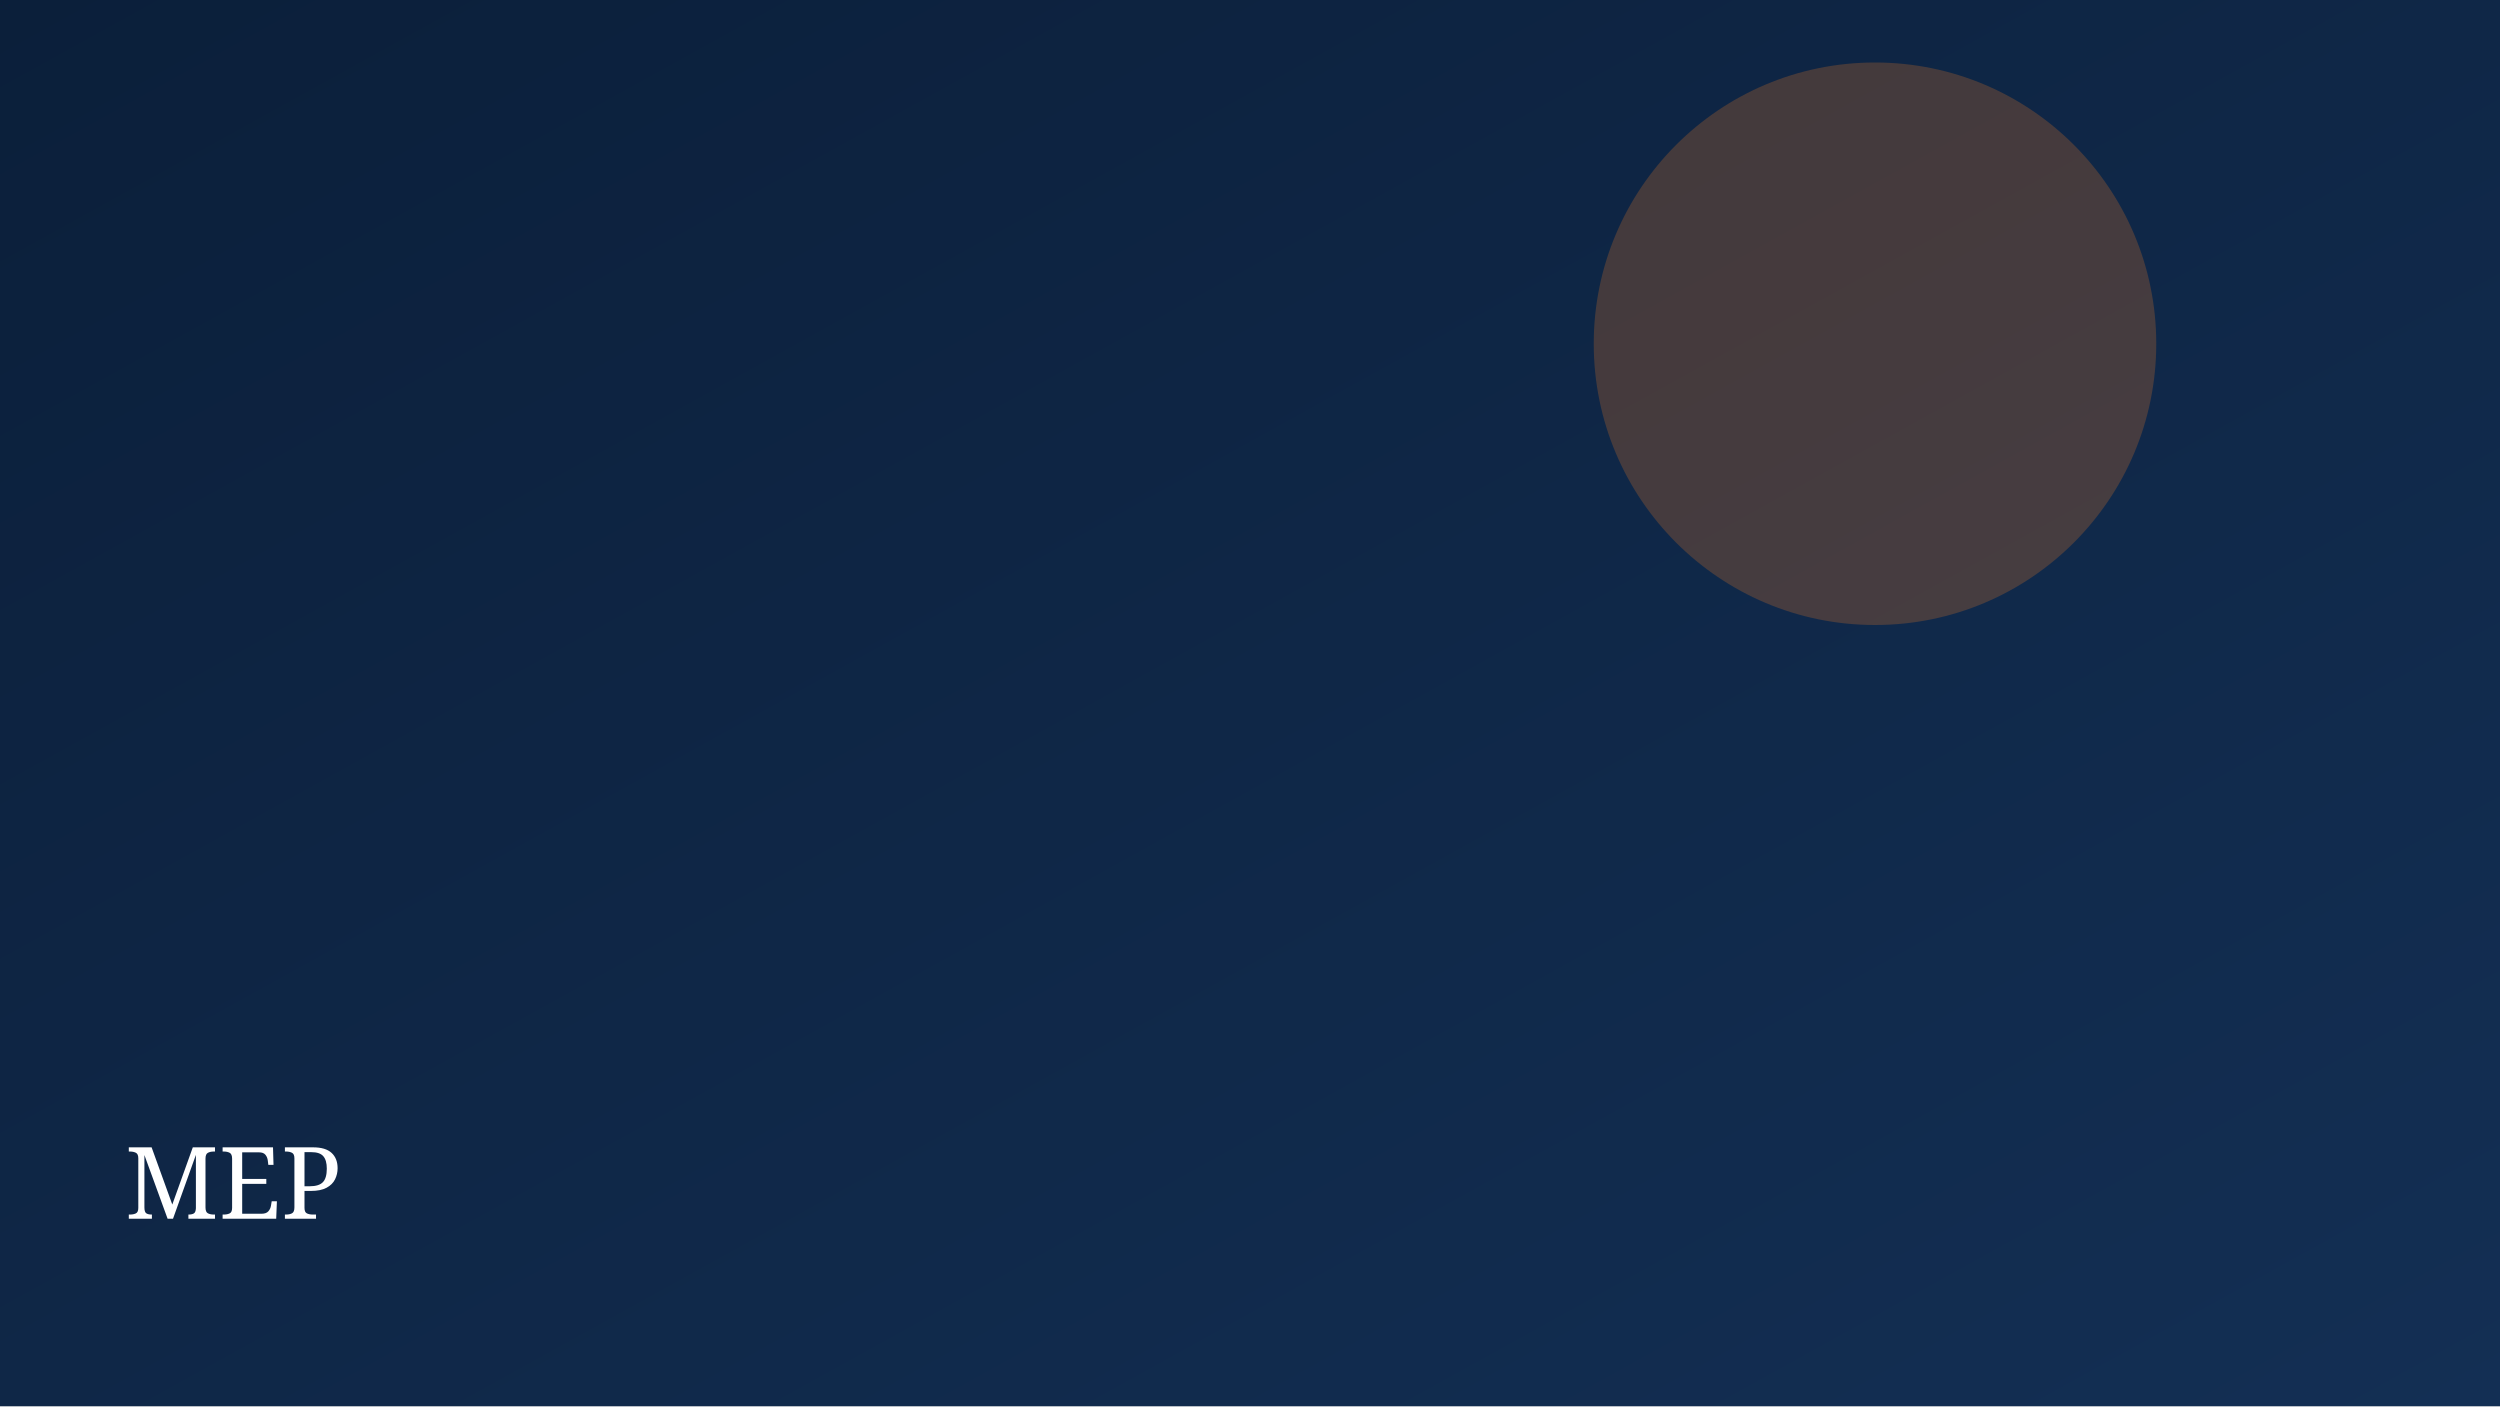
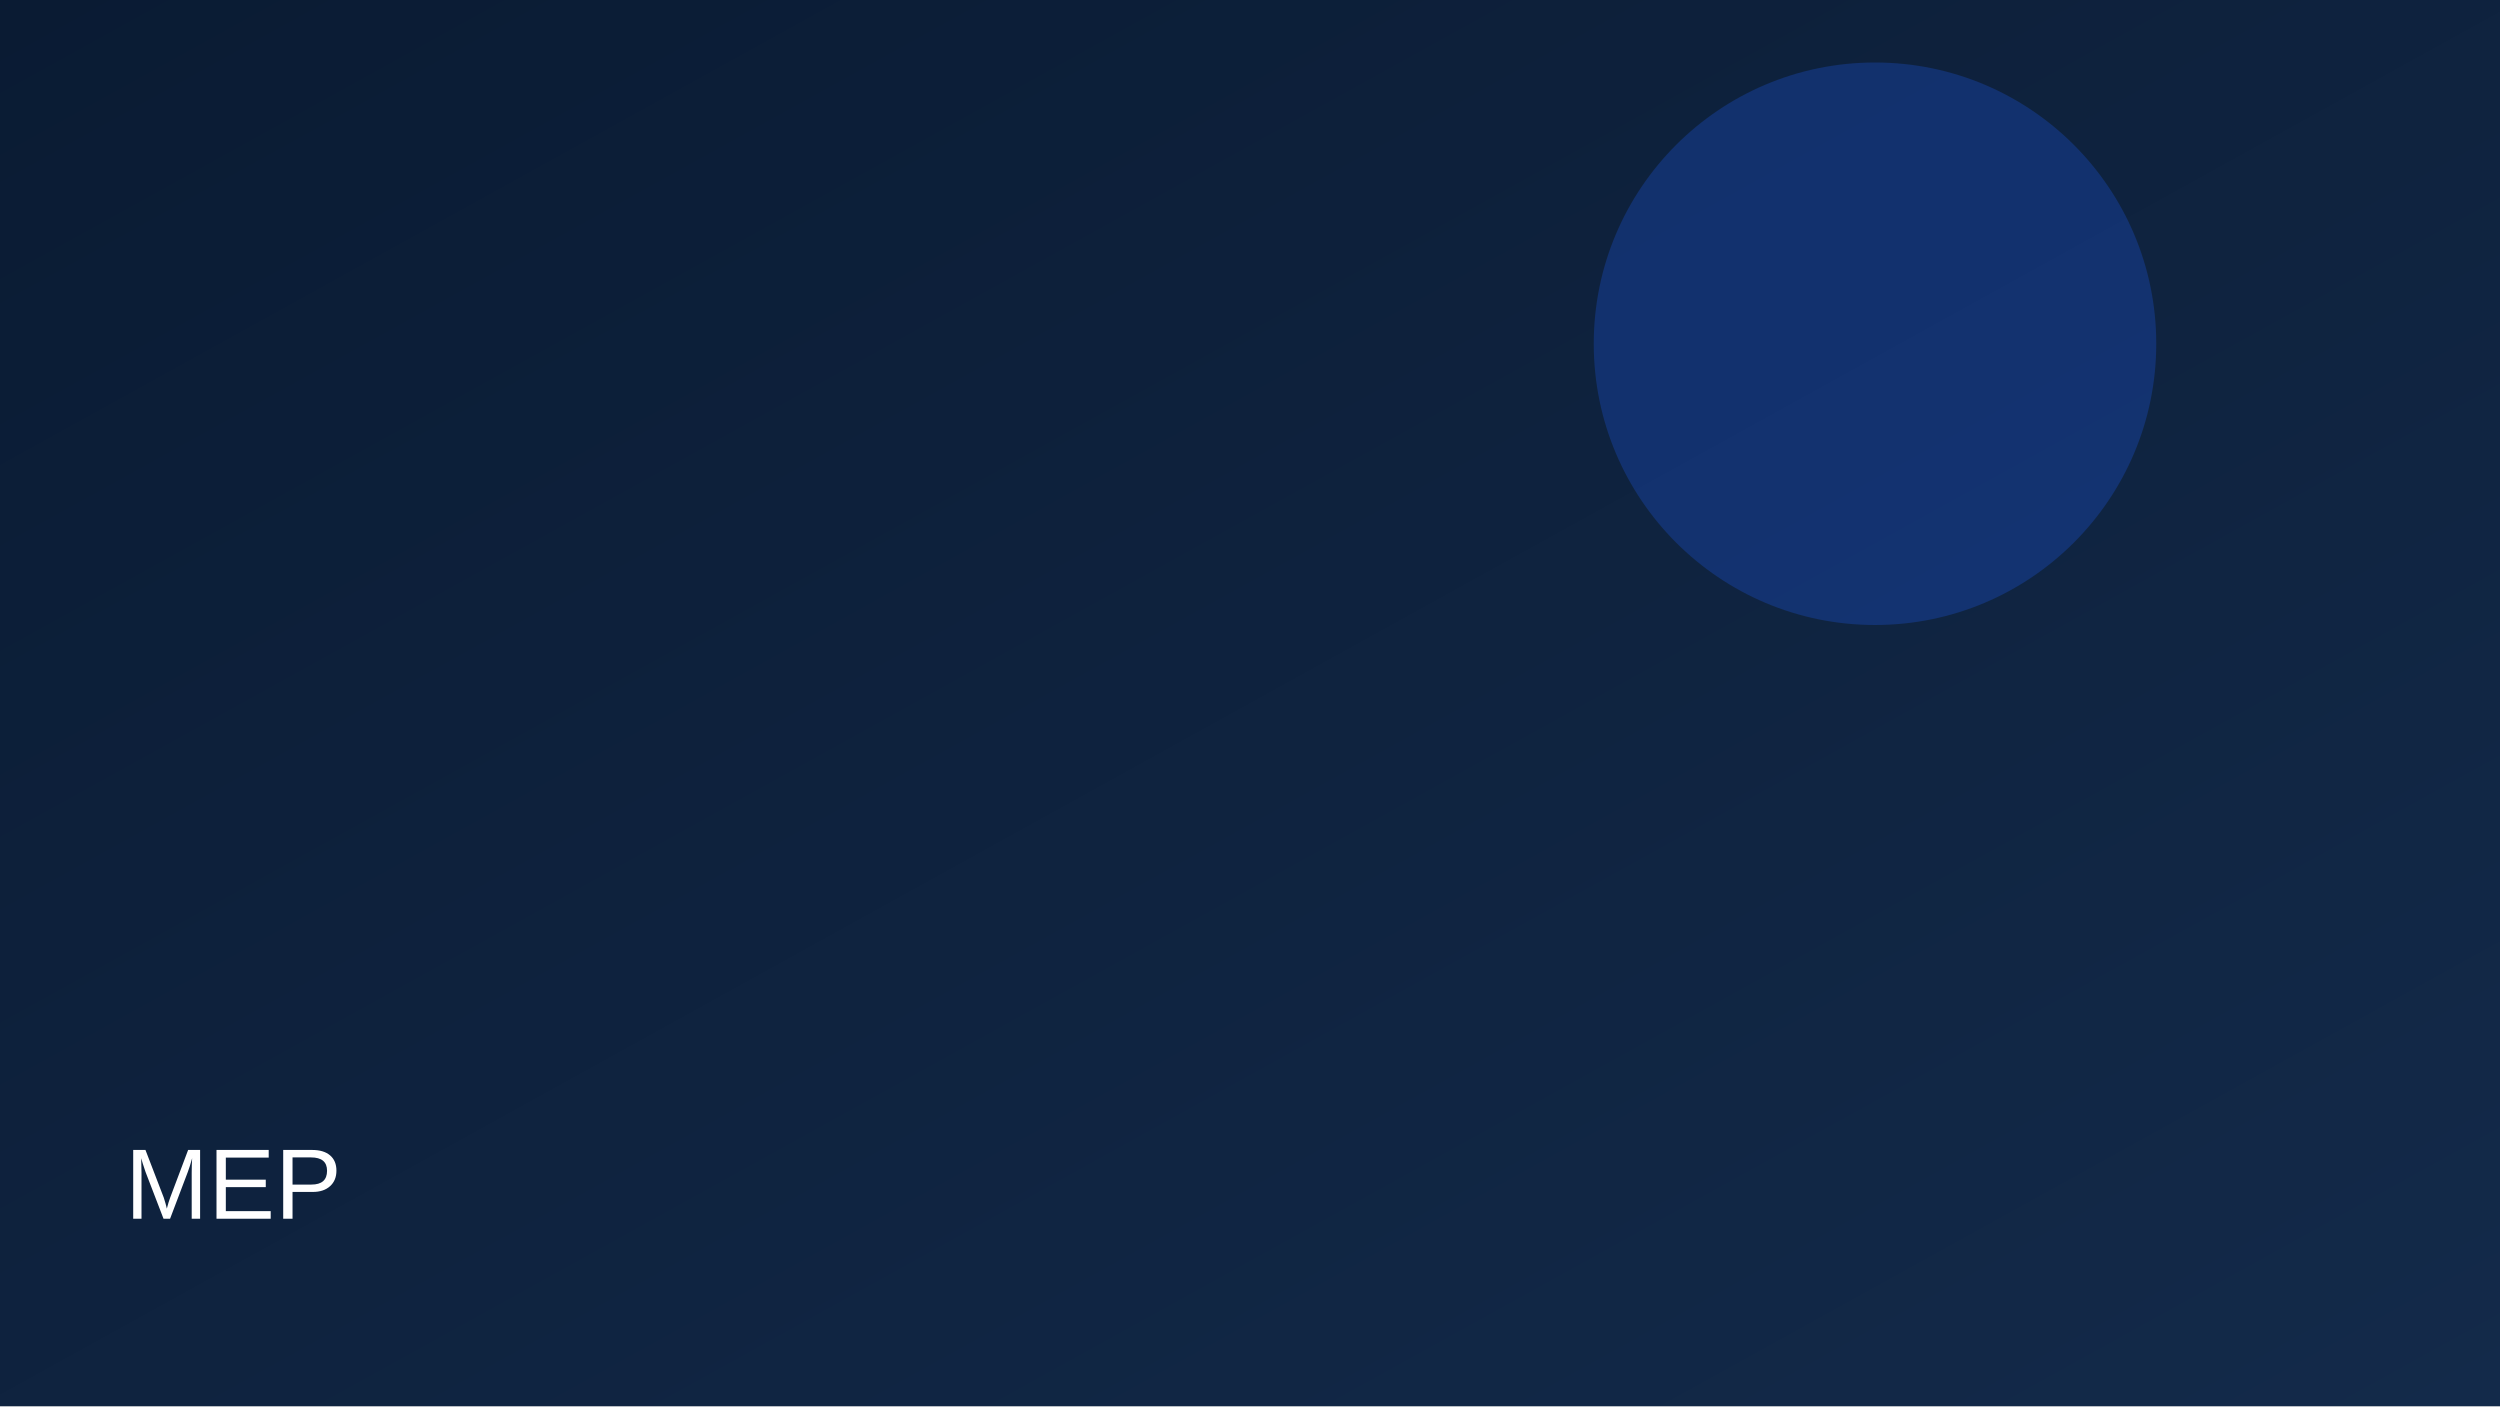
<svg xmlns="http://www.w3.org/2000/svg" width="1600" height="900" viewBox="0 0 1600 900">
  <defs>
    <linearGradient id="g" x1="0" y1="0" x2="1" y2="1">
-       <stop offset="0%" stop-color="#0B1F3A" />
-       <stop offset="100%" stop-color="#132F54" />
+       <stop offset="0%" stop-color="#0a1b33" />
+       <stop offset="100%" stop-color="#132a4a" />
    </linearGradient>
  </defs>
  <rect width="1600" height="900" fill="url(#g)" />
-   <circle cx="1200" cy="220" r="180" fill="#E87722" opacity="0.25" />
-   <text x="80" y="780" fill="#fff" font-family="Georgia, serif" font-size="64">MEP</text>
+   <circle cx="1200" cy="220" r="180" fill="#1e5eff" opacity="0.25" />
+   <text x="80" y="780" fill="#fff" font-family="Outfit, Arial, sans-serif" font-size="64">MEP</text>
</svg>
